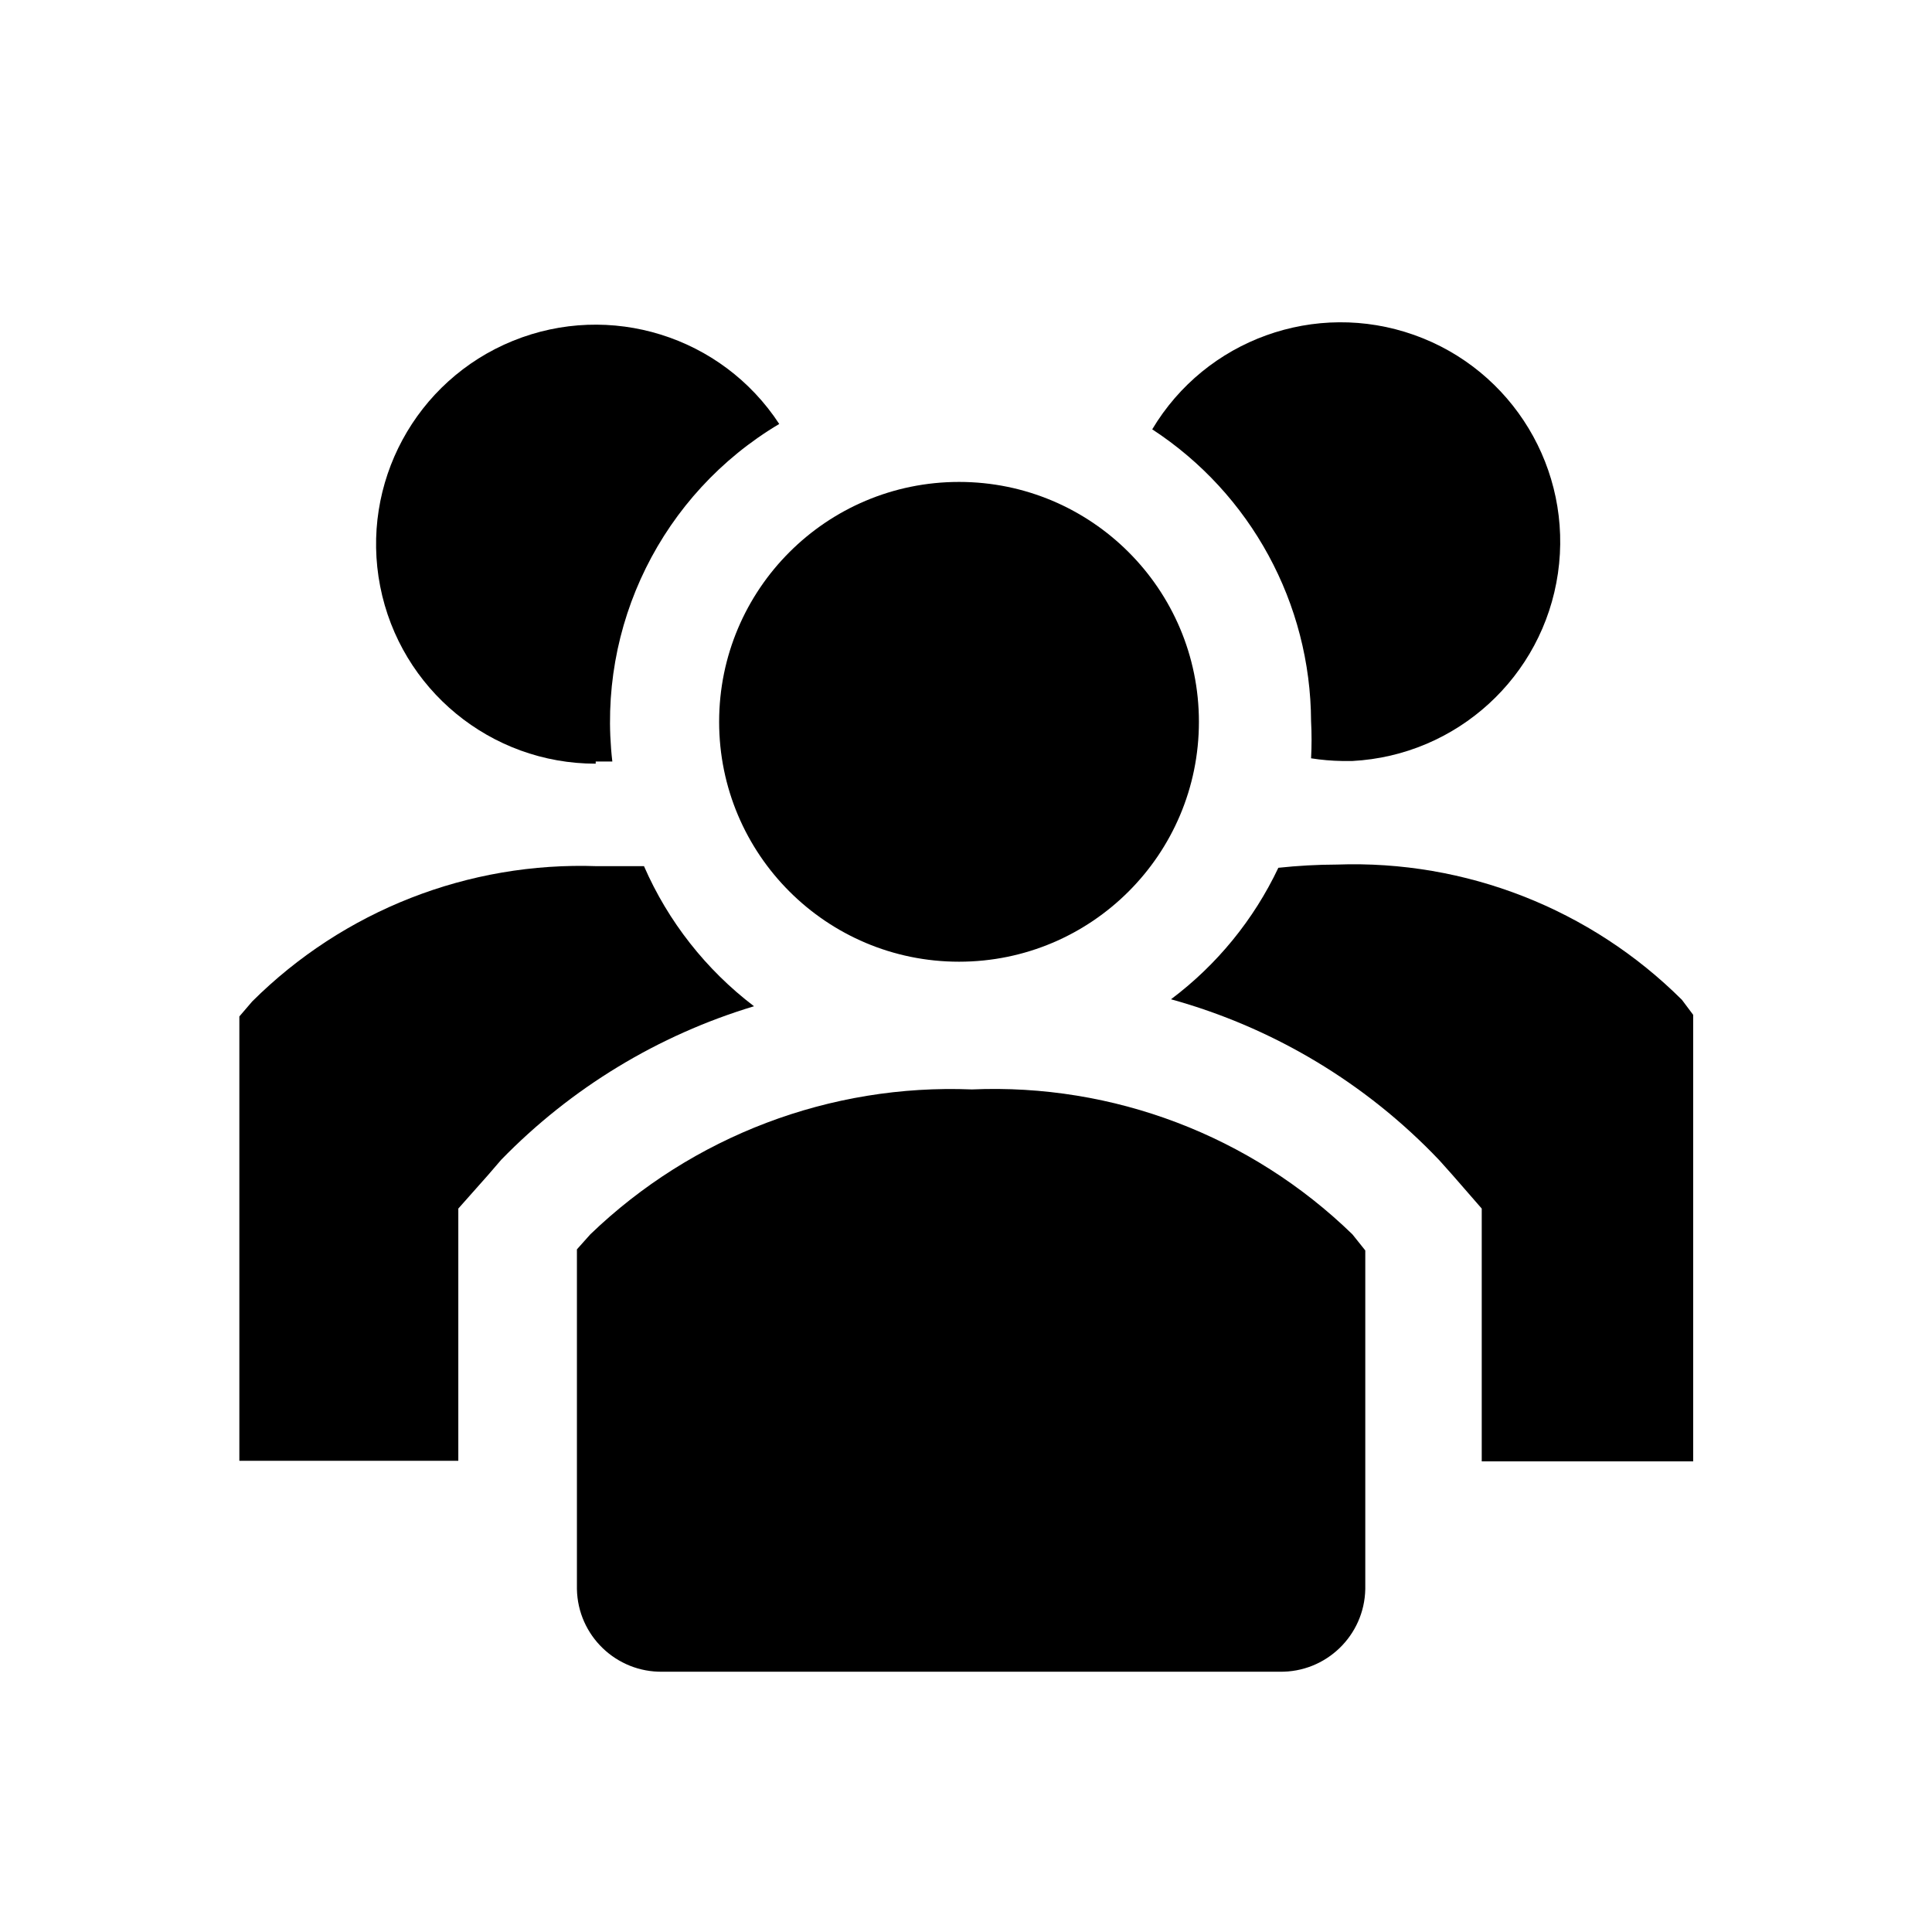
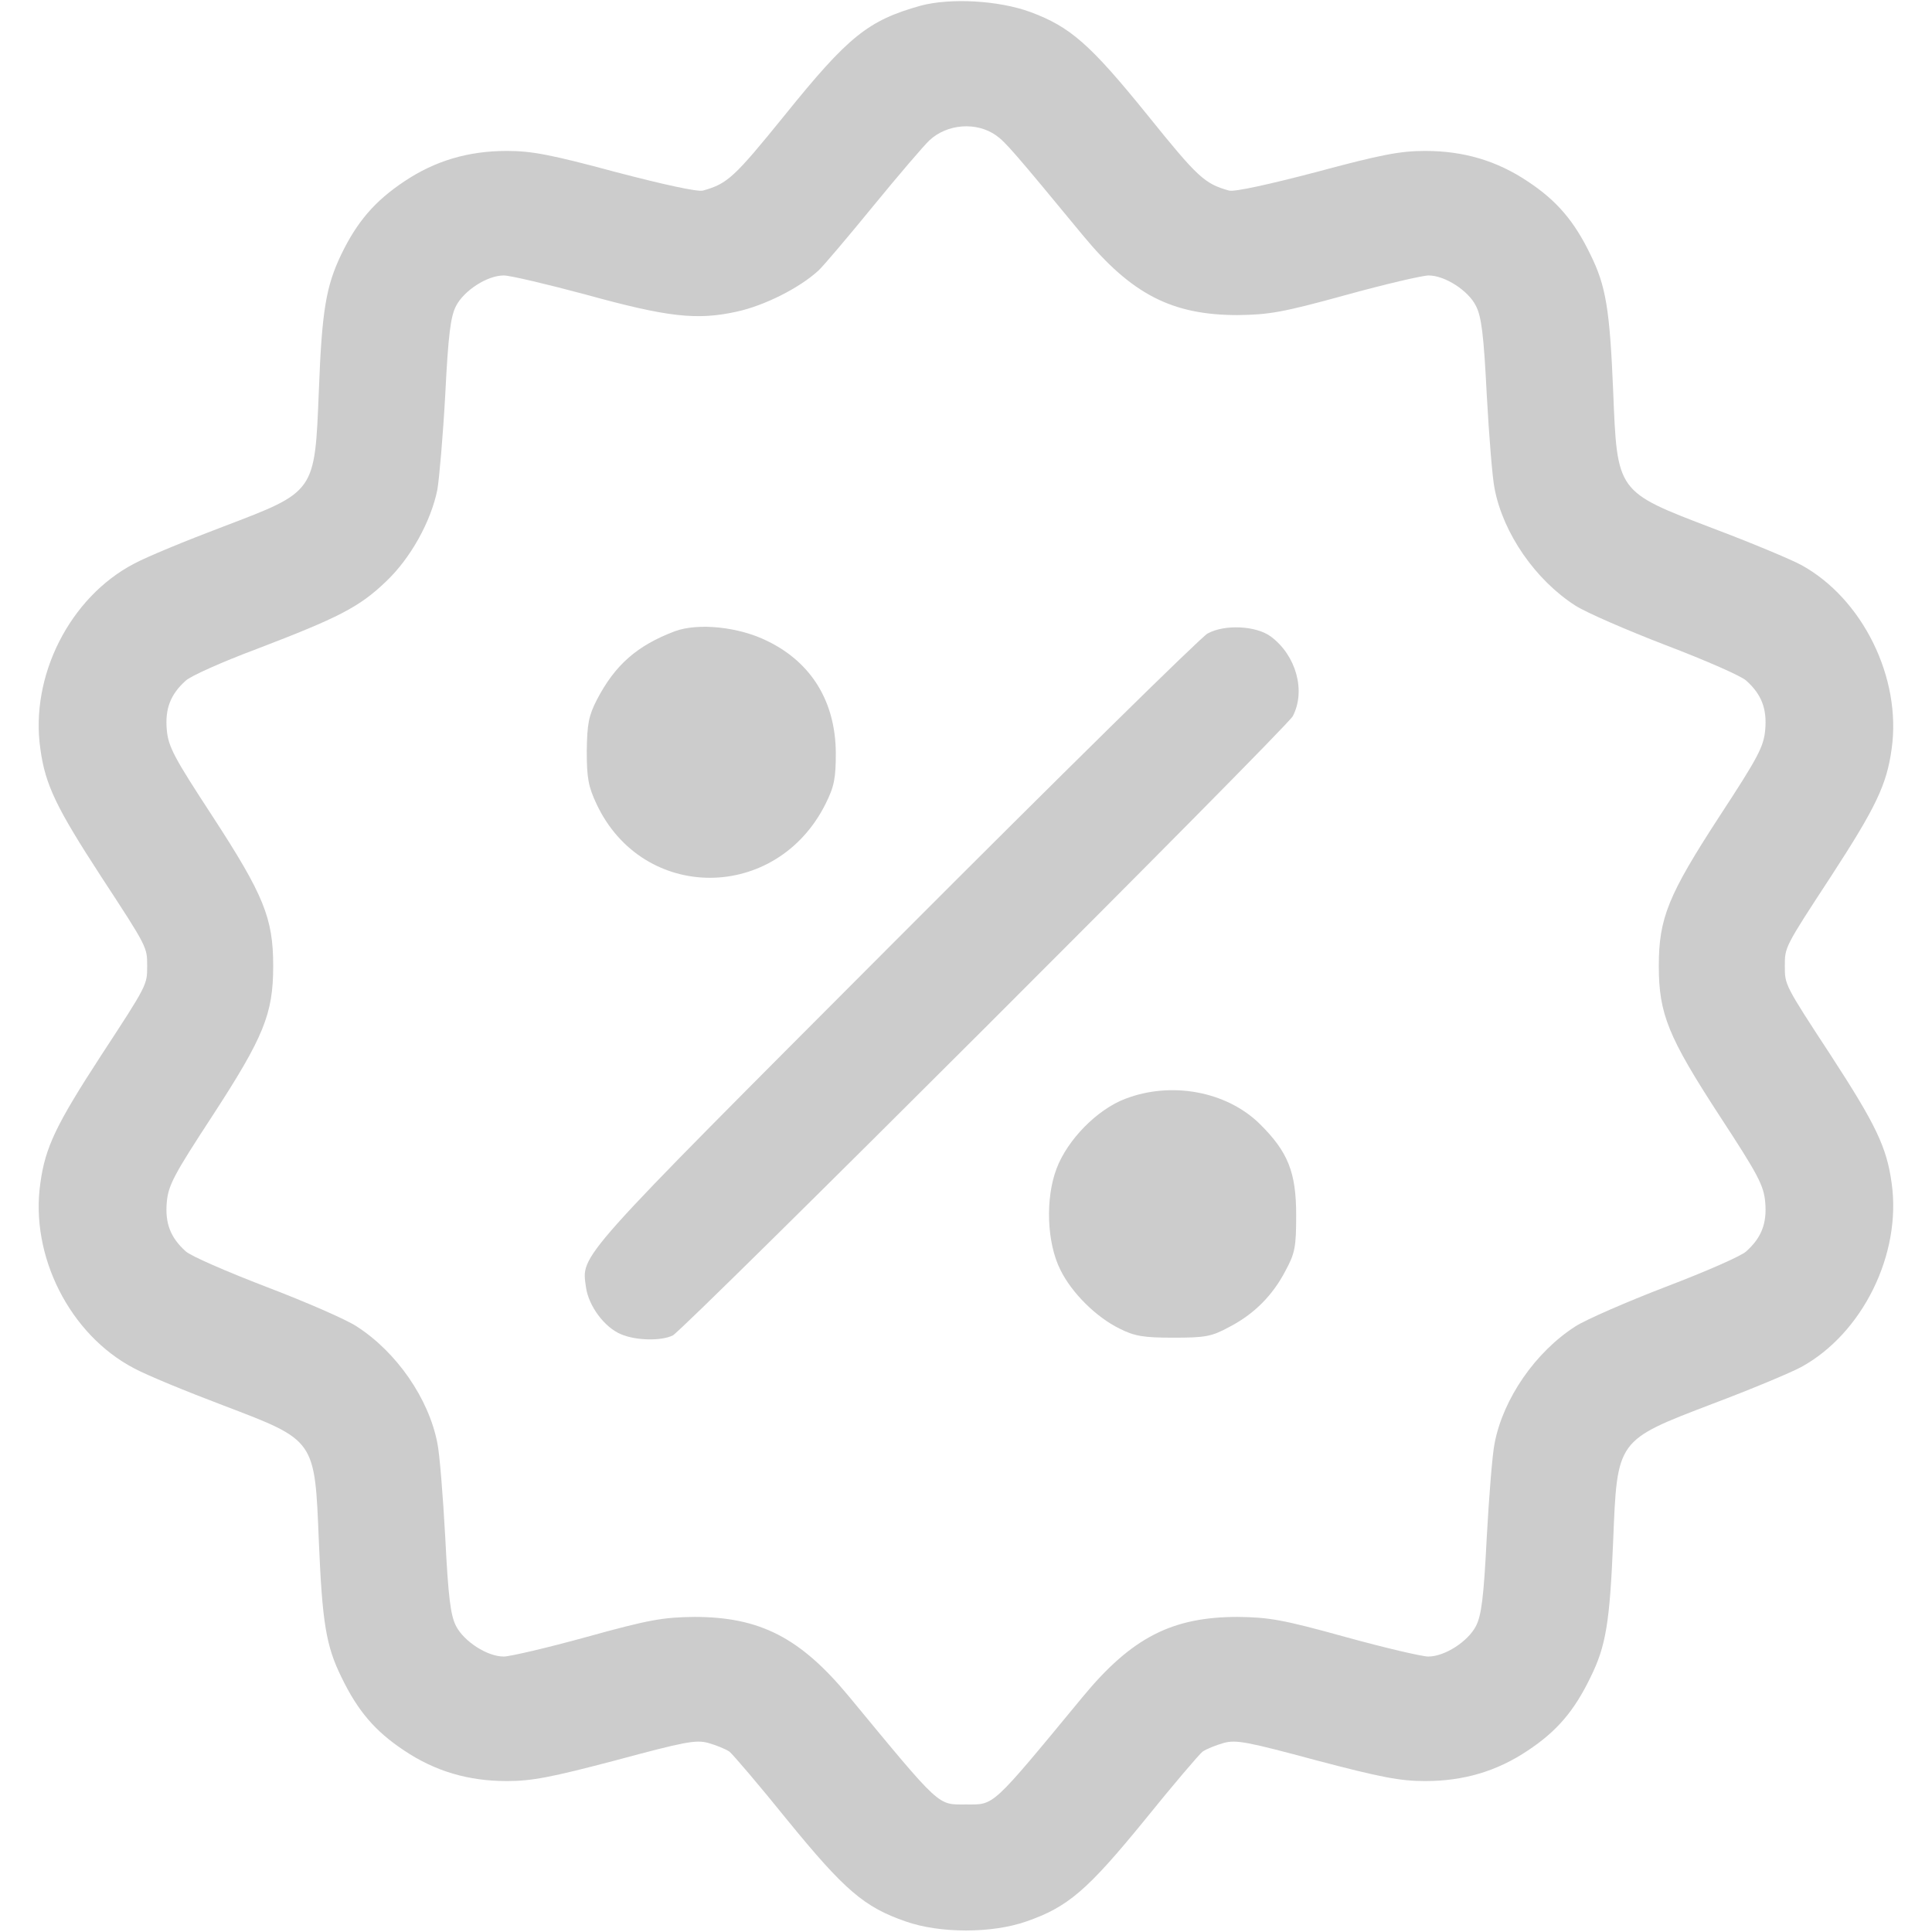
- <svg xmlns="http://www.w3.org/2000/svg" fill="#000000" width="25px" height="25px" viewBox="0 0 36 36" version="1.1" preserveAspectRatio="xMidYMid meet">
-   <path class="clr-i-solid clr-i-solid-path-1" d="M12,16.14q-.43,0-.87,0a8.67,8.67,0,0,0-6.43,2.52l-.24.28v8.28H8.54v-4.7l.55-.62.25-.29a11,11,0,0,1,4.71-2.86A6.59,6.59,0,0,1,12,16.14Z" />
-   <path class="clr-i-solid clr-i-solid-path-2" d="M31.34,18.63a8.67,8.67,0,0,0-6.43-2.52,10.47,10.47,0,0,0-1.09.06,6.59,6.59,0,0,1-2,2.45,10.91,10.91,0,0,1,5,3l.25.28.54.62v4.71h3.94V18.91Z" />
-   <path class="clr-i-solid clr-i-solid-path-3" d="M11.1,14.19c.11,0,.2,0,.31,0a6.45,6.45,0,0,1,3.11-6.29,4.09,4.09,0,1,0-3.42,6.33Z" />
-   <path class="clr-i-solid clr-i-solid-path-4" d="M24.43,13.44a6.54,6.54,0,0,1,0,.69,4.09,4.09,0,0,0,.58.05h.19A4.09,4.09,0,1,0,21.47,8,6.53,6.53,0,0,1,24.43,13.44Z" />
-   <circle class="clr-i-solid clr-i-solid-path-5" cx="17.87" cy="13.45" r="4.47" />
-   <path class="clr-i-solid clr-i-solid-path-6" d="M18.11,20.3A9.69,9.69,0,0,0,11,23l-.25.28v6.33a1.57,1.57,0,0,0,1.6,1.54H23.84a1.57,1.57,0,0,0,1.6-1.54V23.3L25.2,23A9.58,9.58,0,0,0,18.11,20.3Z" />
-   <rect x="0" y="0" width="36" height="36" fill-opacity="0" />
+ <svg xmlns="http://www.w3.org/2000/svg" version="1.0" width="25px" height="25px" viewBox="0 0 512 512" preserveAspectRatio="xMidYMid meet">
+   <g transform="translate(0,512) scale(0.1,-0.1)" fill="#CCCCCC" stroke="none">
+     <path d="M2440 5105 c-139 -39 -191 -80 -361 -291 -133 -164 -151 -181 -216 -199 -14 -4 -105 16 -231 49 -171 46 -222 56 -289 56 -102 0 -190 -26 -272 -81 -78 -52 -125 -107 -167 -194 -40 -84 -51 -148 -59 -360 -11 -271 -8 -267 -252 -360 -98 -37 -205 -81 -238 -99 -170 -89 -276 -298 -248 -491 13 -95 42 -155 161 -338 123 -188 122 -187 122 -237 0 -50 1 -49 -122 -237 -119 -183 -148 -243 -161 -338 -28 -193 78 -402 248 -491 33 -18 140 -62 238 -99 244 -93 241 -89 252 -360 9 -215 19 -277 60 -360 43 -89 89 -143 166 -194 82 -55 170 -81 272 -81 67 0 118 10 289 55 182 49 212 55 245 46 21 -6 46 -16 56 -23 9 -7 79 -89 154 -182 151 -185 203 -230 313 -268 91 -32 229 -32 320 0 110 38 162 83 313 268 75 93 145 175 154 182 10 7 35 17 56 23 33 9 63 3 245 -46 171 -45 222 -55 289 -55 102 0 190 26 272 81 77 51 123 105 166 194 41 83 51 145 60 360 11 271 8 267 264 365 101 38 206 82 234 97 163 89 267 300 240 488 -13 95 -42 155 -161 338 -123 188 -122 187 -122 237 0 50 -1 49 122 237 119 183 148 243 161 338 27 188 -77 399 -240 488 -28 15 -133 59 -234 97 -256 98 -253 94 -264 365 -9 215 -19 277 -60 360 -43 89 -89 143 -166 194 -82 55 -170 81 -272 81 -67 0 -118 -10 -289 -56 -126 -33 -217 -53 -231 -49 -65 18 -83 35 -216 200 -152 188 -205 234 -310 273 -84 31 -212 38 -291 17z m200 -344 c24 -17 47 -43 230 -265 129 -156 236 -211 410 -211 83 1 119 7 286 53 105 29 204 52 220 52 43 0 105 -40 125 -80 15 -28 21 -77 29 -235 6 -110 15 -223 21 -251 23 -118 108 -241 214 -309 28 -18 136 -65 240 -105 105 -40 201 -82 213 -94 40 -36 55 -74 50 -130 -4 -45 -19 -73 -121 -229 -136 -209 -161 -270 -161 -397 0 -127 25 -188 161 -397 102 -156 117 -184 121 -229 5 -56 -10 -94 -50 -130 -12 -12 -108 -54 -213 -94 -104 -40 -212 -87 -240 -105 -106 -68 -191 -191 -214 -309 -6 -28 -15 -141 -21 -251 -8 -158 -14 -207 -29 -235 -21 -40 -82 -80 -126 -80 -16 0 -115 23 -220 52 -166 46 -202 52 -285 53 -174 0 -281 -55 -410 -211 -246 -298 -234 -286 -310 -286 -76 0 -64 -12 -310 286 -129 156 -236 211 -410 211 -83 -1 -119 -7 -285 -53 -105 -29 -204 -52 -220 -52 -44 0 -105 40 -126 80 -15 28 -21 77 -29 235 -6 110 -15 223 -21 251 -23 118 -108 241 -214 309 -27 18 -135 65 -240 105 -104 40 -201 82 -213 94 -40 36 -55 74 -50 130 4 45 19 73 121 229 136 209 161 270 161 397 0 127 -25 188 -161 397 -102 156 -117 184 -121 229 -5 56 10 94 50 130 12 12 97 50 188 84 217 83 272 111 342 178 66 62 120 160 137 244 5 29 15 143 21 253 8 158 14 207 29 235 21 40 82 80 126 80 17 0 114 -23 215 -50 221 -61 297 -69 402 -46 74 16 167 63 217 109 13 12 79 90 146 172 68 83 134 160 148 173 47 44 125 50 177 13z" />
+     <path d="M1788 3447 c-100 -38 -158 -89 -206 -181 -22 -43 -26 -64 -27 -136 0 -72 4 -94 26 -141 123 -261 477 -260 607 1 23 46 27 68 27 135 -1 135 -64 239 -181 296 -76 38 -184 49 -246 26z" />
+     <path d="M3200 3441 c-19 -11 -393 -379 -831 -818 -852 -854 -828 -826 -816 -915 7 -49 49 -106 93 -124 40 -17 107 -18 137 -3 31 16 1625 1608 1643 1641 35 67 9 161 -58 211 -39 29 -123 33 -168 8z" />
+     <path d="M2982 2208 c-74 -28 -153 -108 -182 -185 -30 -79 -26 -196 10 -268 30 -61 94 -125 157 -156 40 -20 63 -24 143 -24 84 0 101 3 147 28 66 34 116 84 150 150 25 46 28 63 28 147 0 114 -22 168 -97 242 -88 86 -234 113 -356 66z" />
+   </g>
</svg>
